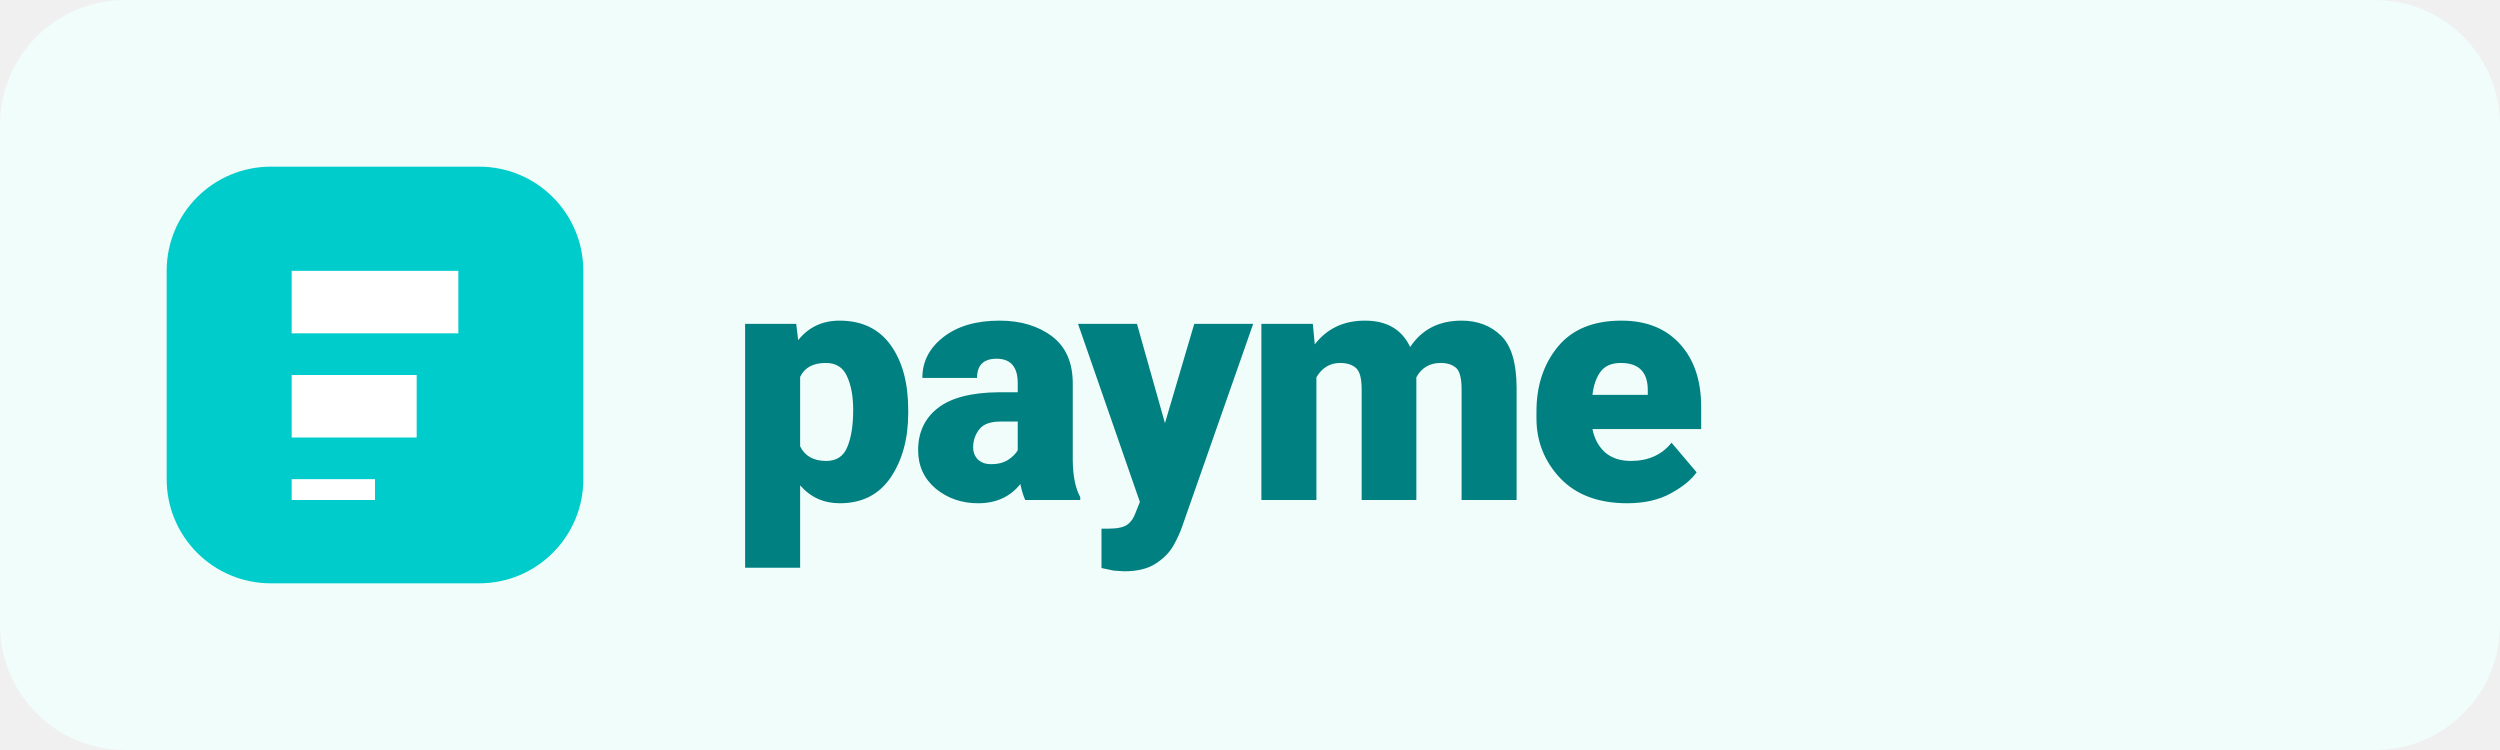
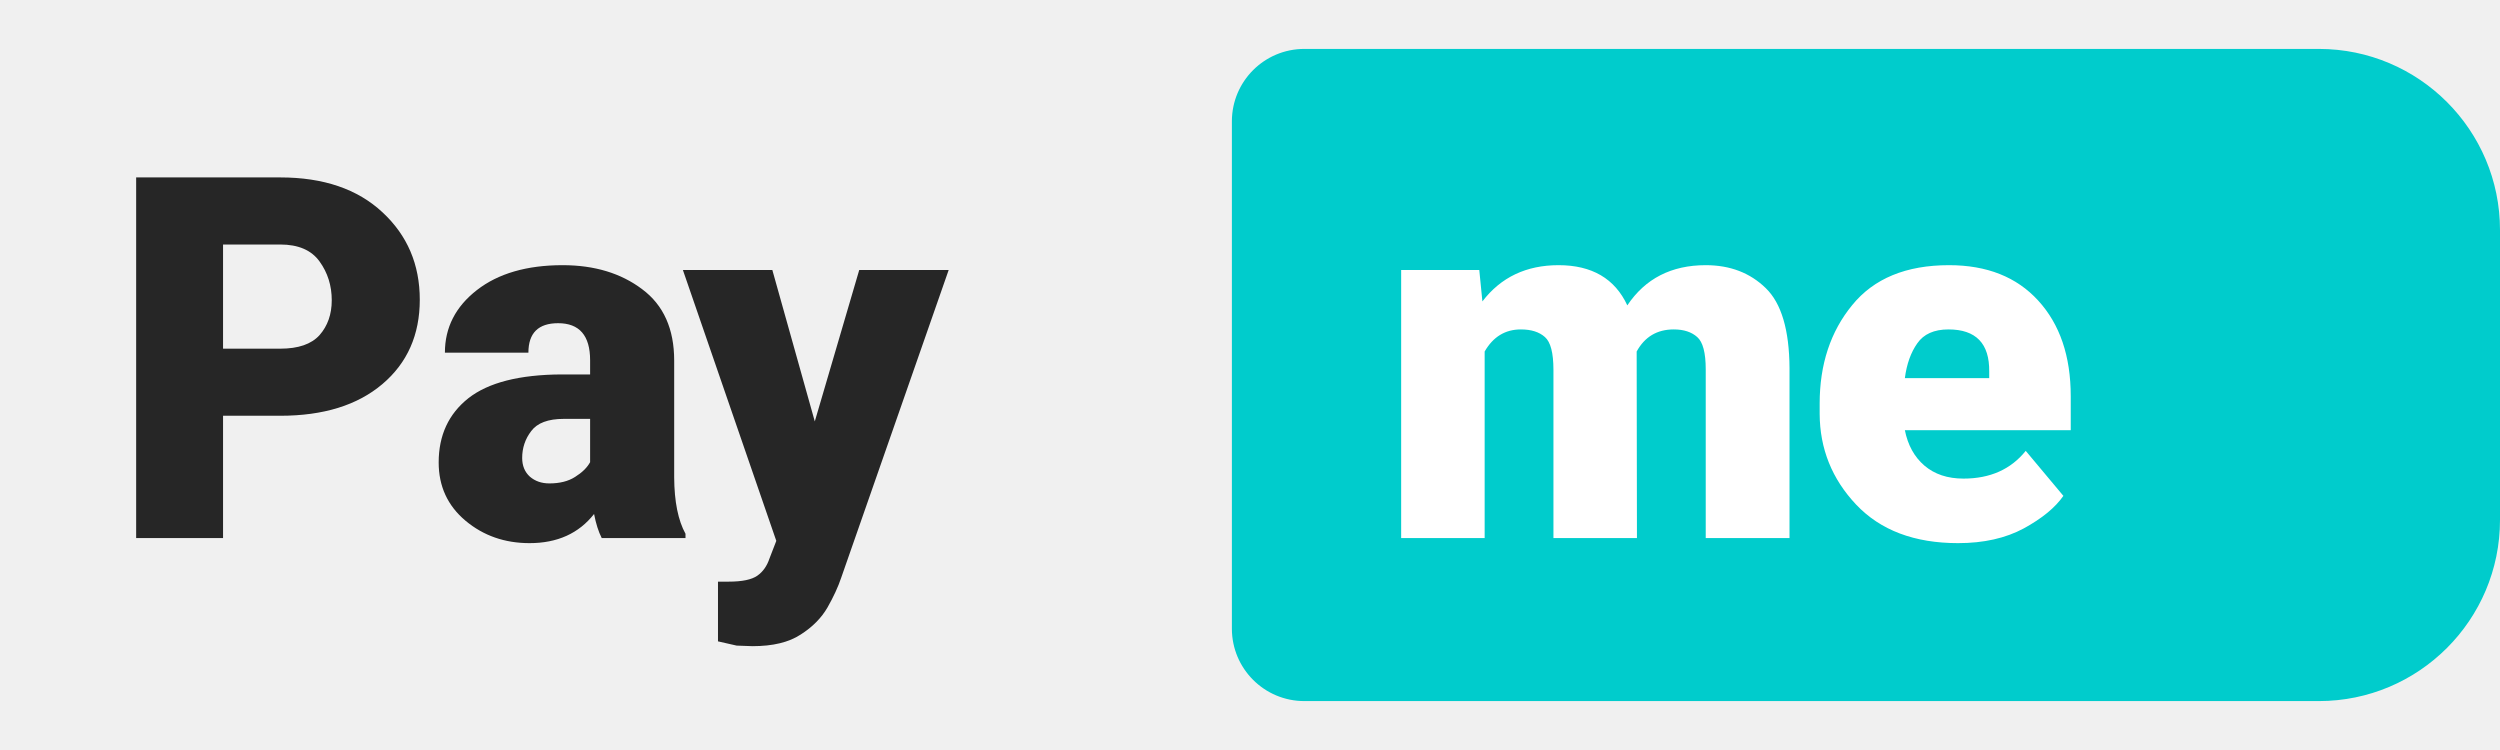
- <svg xmlns="http://www.w3.org/2000/svg" width="120" height="36" viewBox="0 0 120 36" fill="none">
-   <rect width="120" height="36" rx="6" fill="#F0FDFA" />
-   <rect x="8" y="8" width="20" height="20" rx="5" fill="#00CCCC" />
-   <path d="M14 13H22V16H14V13ZM14 18H20V21H14V18ZM14 23H18V24H14V23Z" fill="#FFFFFF" />
-   <text x="35" y="24" font-family="'Segoe UI', -apple-system, Roboto, sans-serif" font-size="16" font-weight="900" fill="#008080" letter-spacing="-0.3">payme</text>
+ <svg xmlns="http://www.w3.org/2000/svg" viewBox="0 0 138 40" width="120" height="36">
+   <defs>
+     <style>
+       .payme-text { fill: #262626; font-family: -apple-system, BlinkMacSystemFont, "Segoe UI", Roboto, sans-serif; font-weight: 800; font-size: 28px; }
+       .payme-badge { fill: #00cccc; }
+       .payme-badge-text { fill: #ffffff; font-family: -apple-system, BlinkMacSystemFont, "Segoe UI", Roboto, sans-serif; font-weight: 800; font-size: 28px; }
+     </style>
+   </defs>
+   <text x="6" y="29" class="payme-text" letter-spacing="-0.5">Pay</text>
+   <path class="payme-badge" d="M68,6 C68,3.79 69.79,2 72,2 L128,2 C133.52,2 138,6.48 138,12 L138,28 C138,33.52 133.52,38 128,38 L72,38 C69.79,38 68,36.21 68,34 Z" />
+   <text x="76" y="29" class="payme-badge-text" letter-spacing="-0.5">me</text>
</svg>
